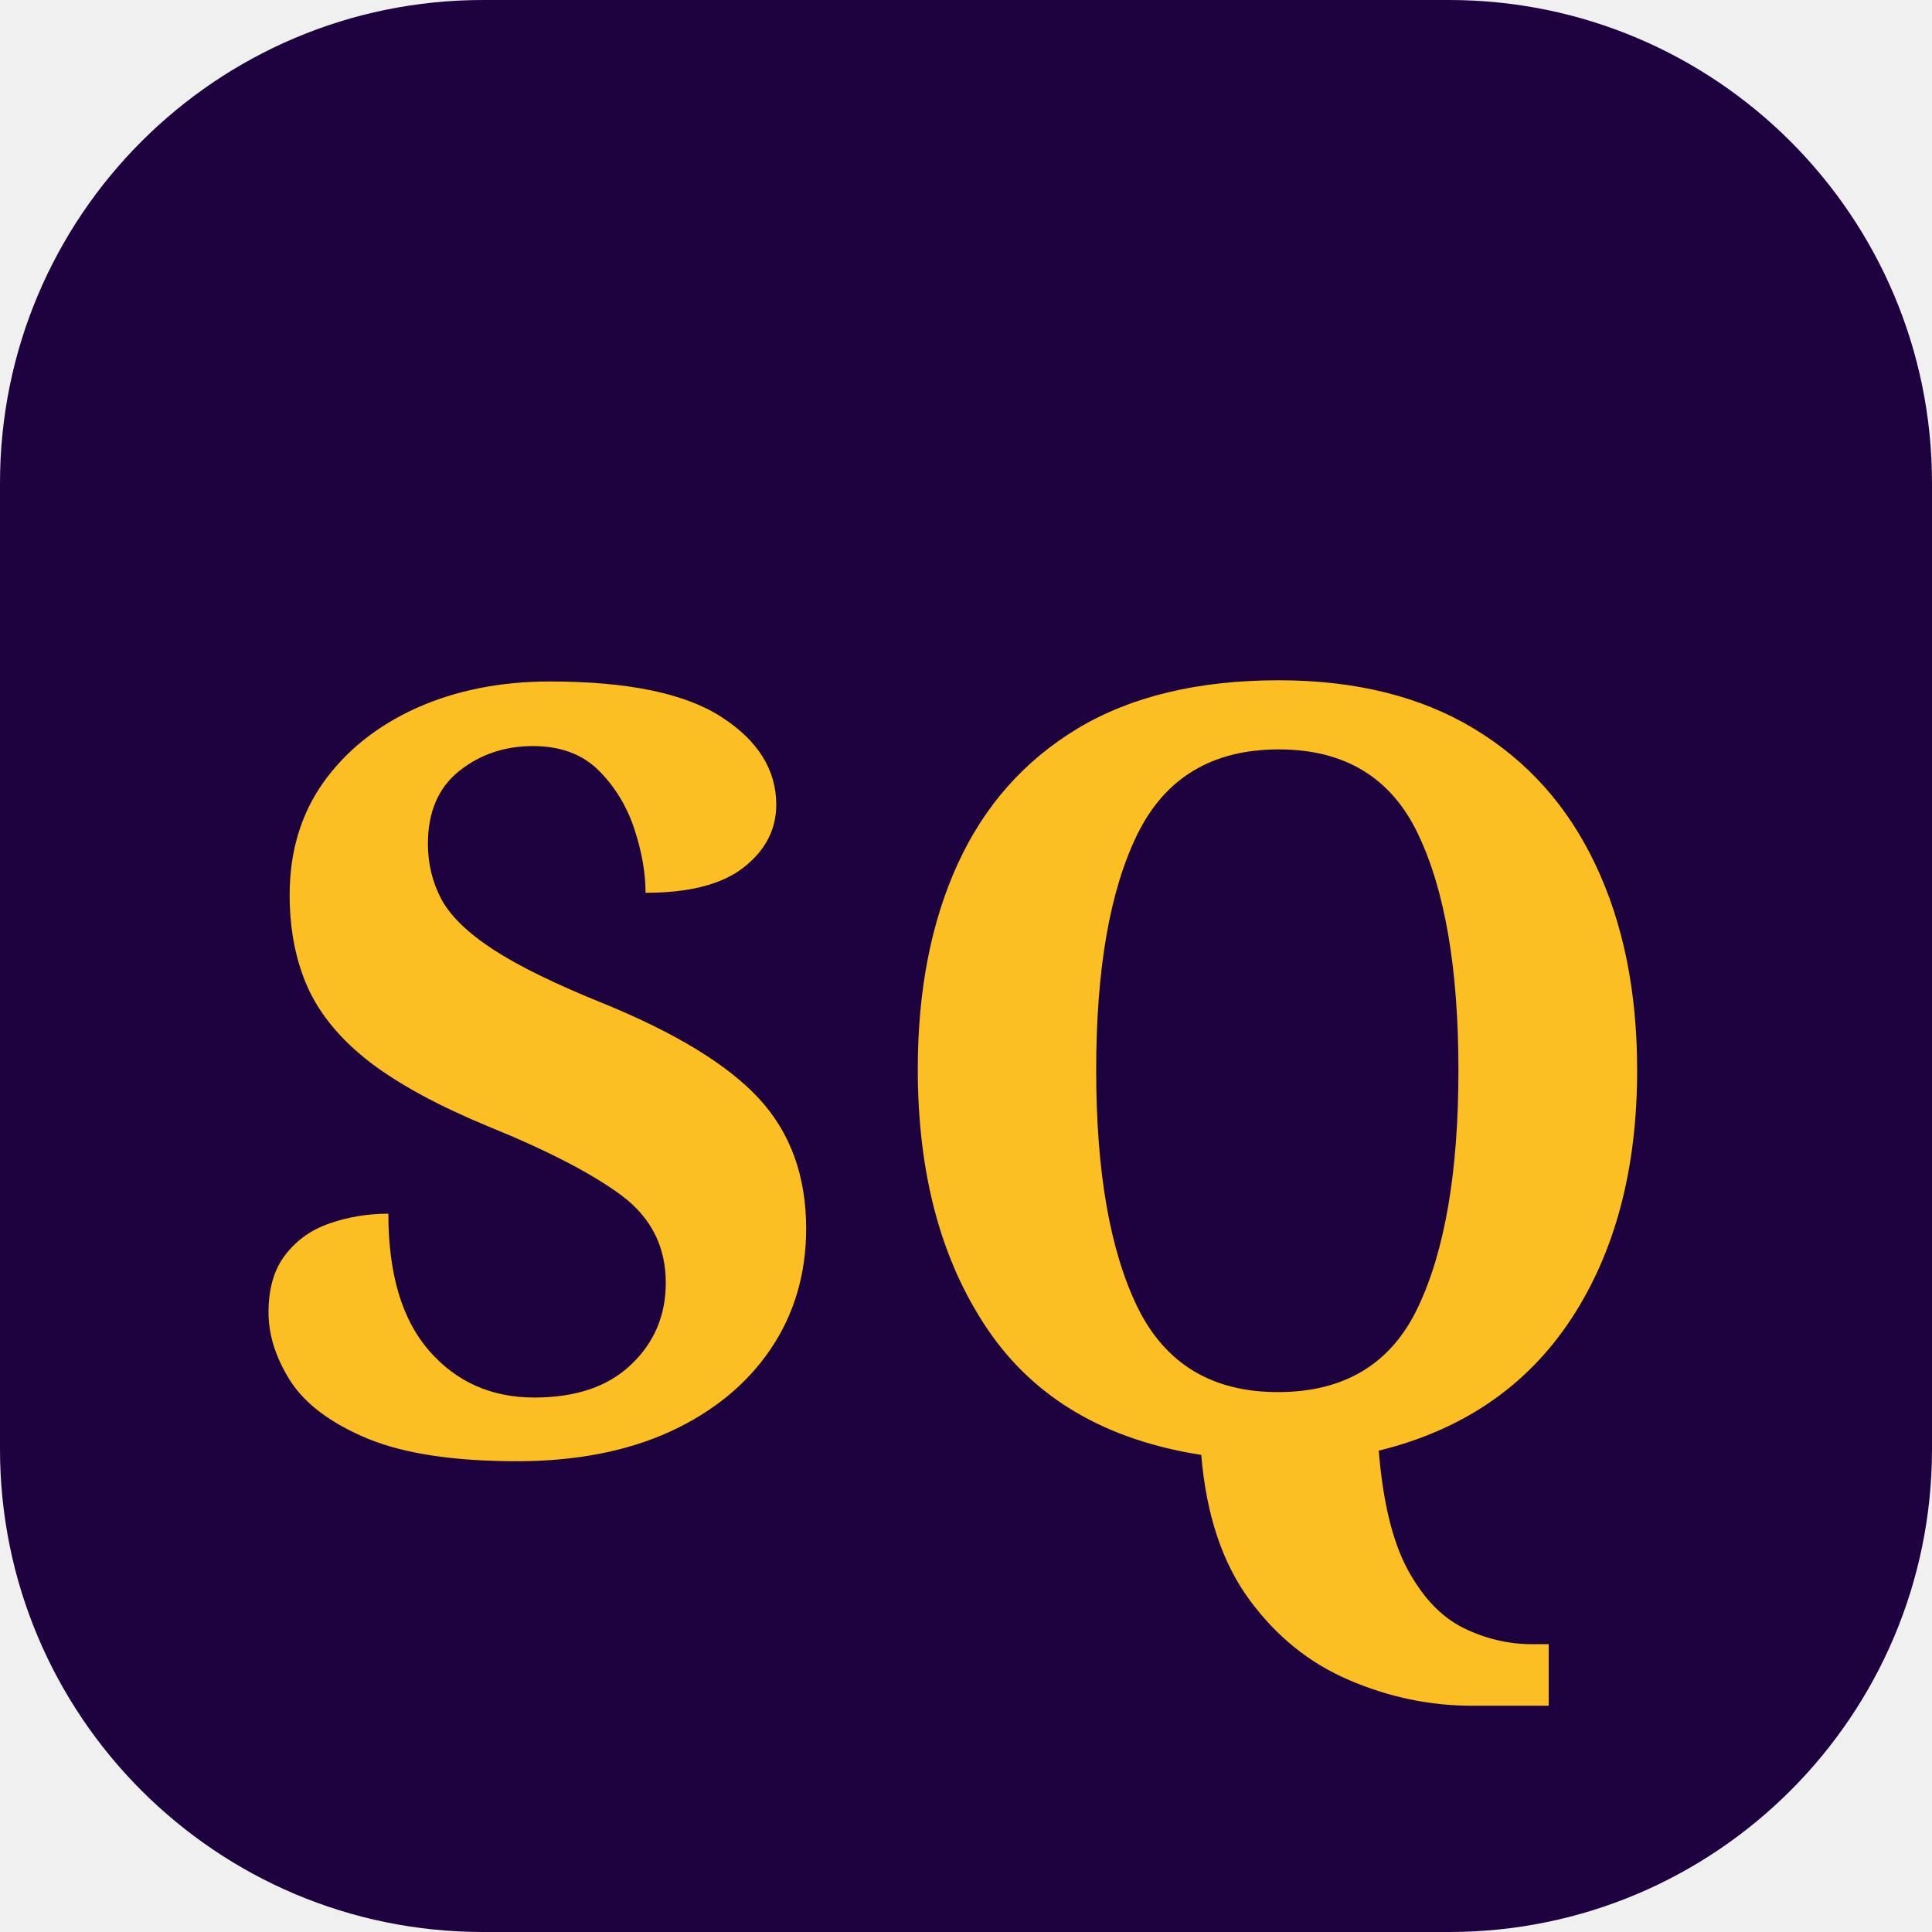
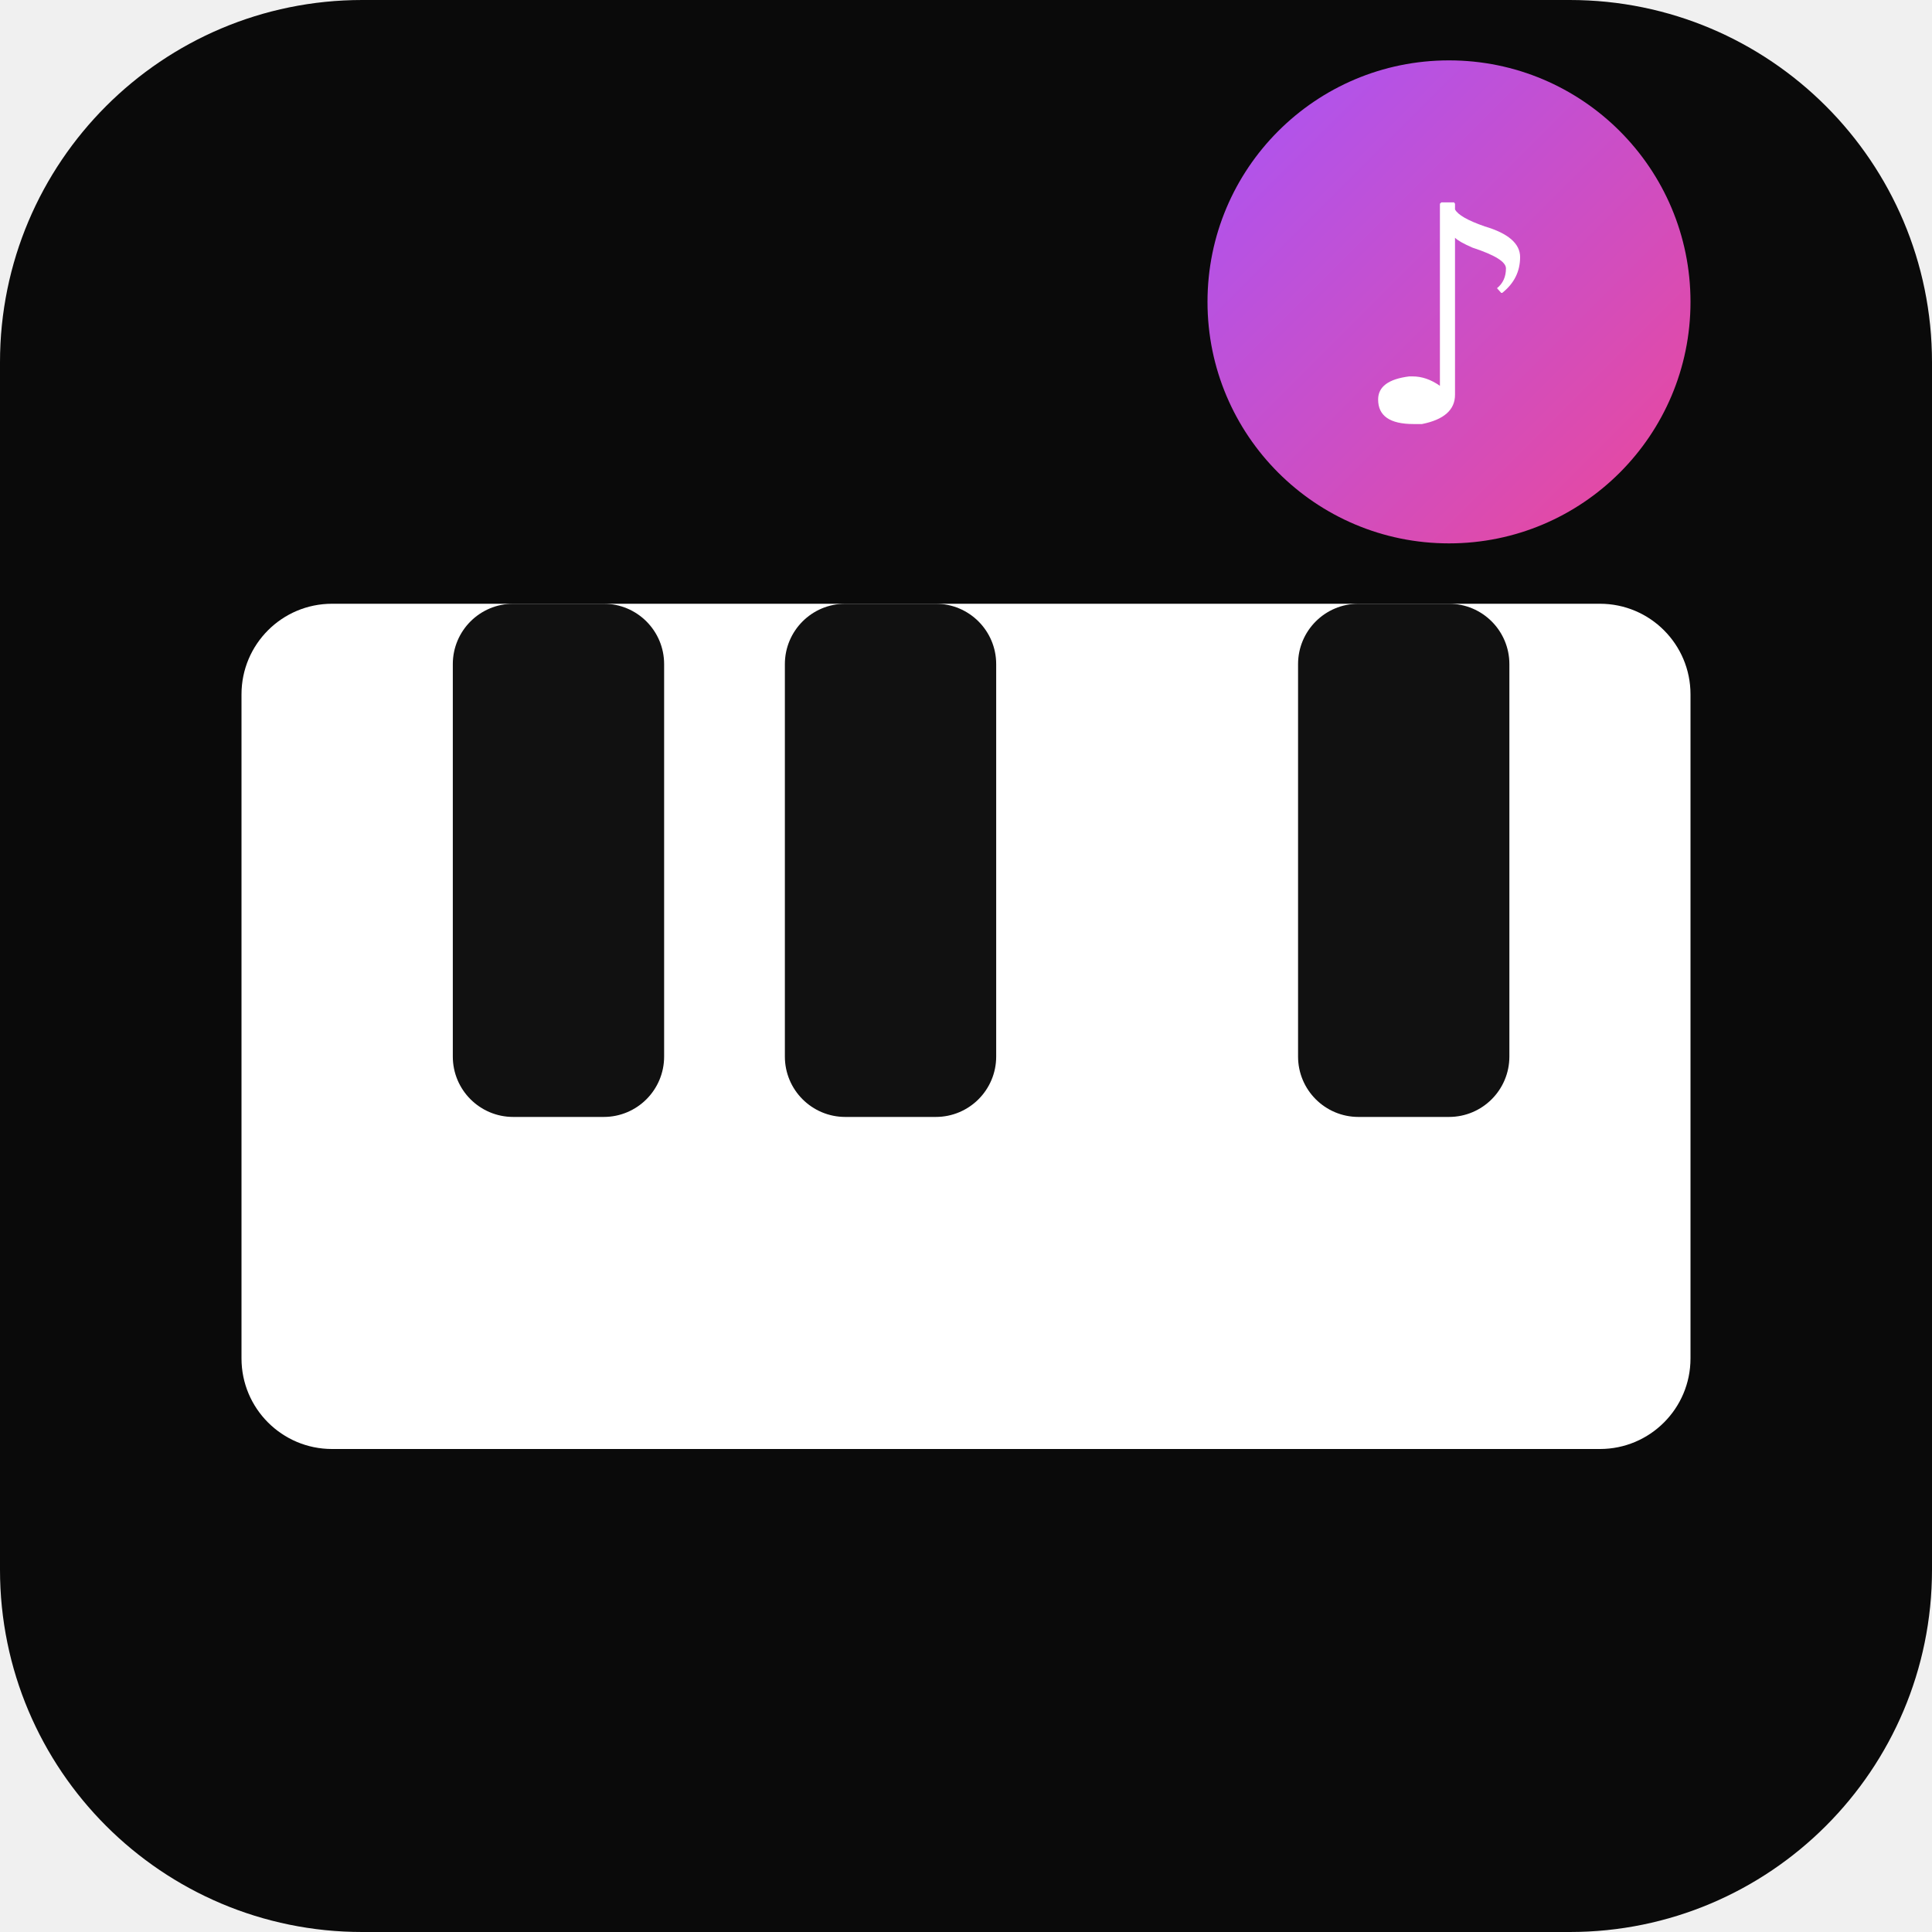
- <svg xmlns="http://www.w3.org/2000/svg" viewBox="0 0 100 100">
-   <rect x="0" y="0" width="100" height="100" rx="25" ry="25" fill="#1e0240" />
-   <text x="50%" y="56%" dominant-baseline="middle" text-anchor="middle" font-family="serif" font-size="55" font-weight="bold" fill="#fbbf24">SQ</text>
+ <svg xmlns="http://www.w3.org/2000/svg" viewBox="0 0 64 64" fill="none">
+   <rect width="64" height="64" rx="12" fill="#0a0a0a" />
+   <rect x="8" y="20" width="48" height="28" rx="3" fill="white" />
+   <rect x="15" y="20" width="7" height="17" rx="2" fill="#111" />
+   <rect x="26" y="20" width="7" height="17" rx="2" fill="#111" />
+   <rect x="43" y="20" width="7" height="17" rx="2" fill="#111" />
+   <linearGradient id="g" x1="0" y1="0" x2="1" y2="1">
+     <stop offset="0%" stop-color="#a855f7" />
+     <stop offset="100%" stop-color="#ec4899" />
+   </linearGradient>
+   <circle cx="48" cy="10" r="8" fill="url(#g)" />
+   <text x="48" y="14" text-anchor="middle" font-size="10" font-weight="bold" fill="white" font-family="sans-serif">♪</text>
</svg>
